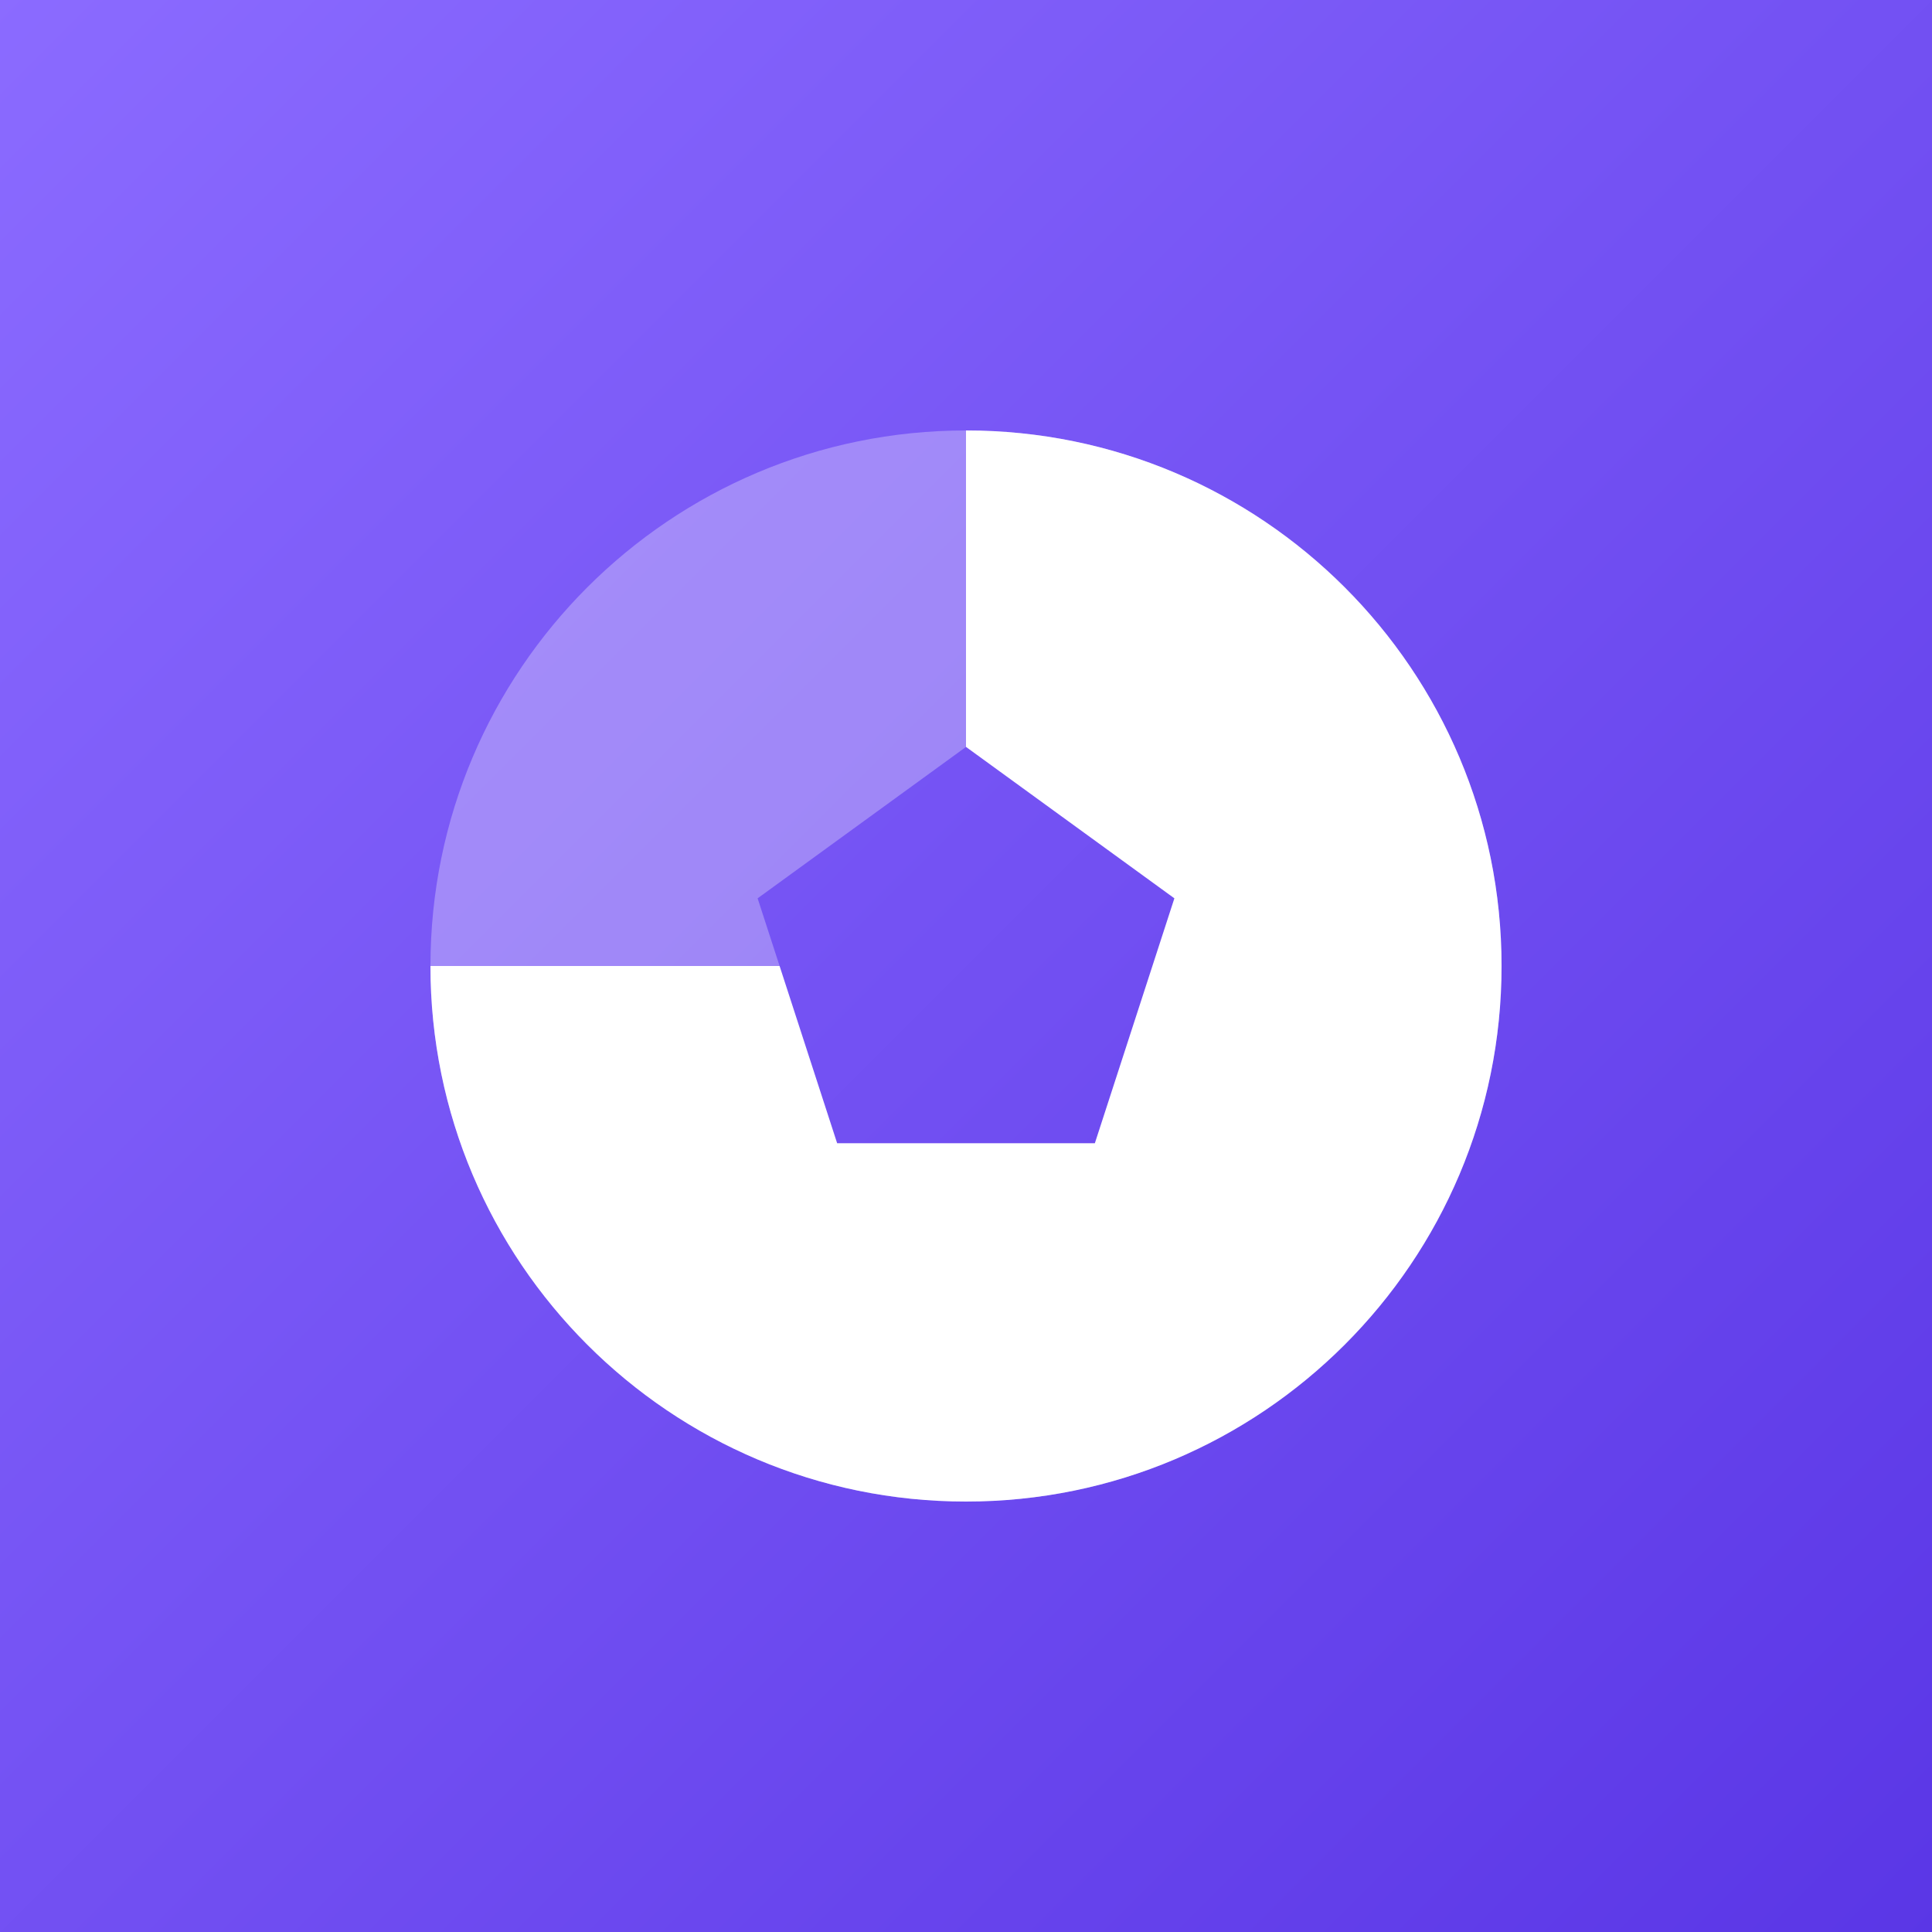
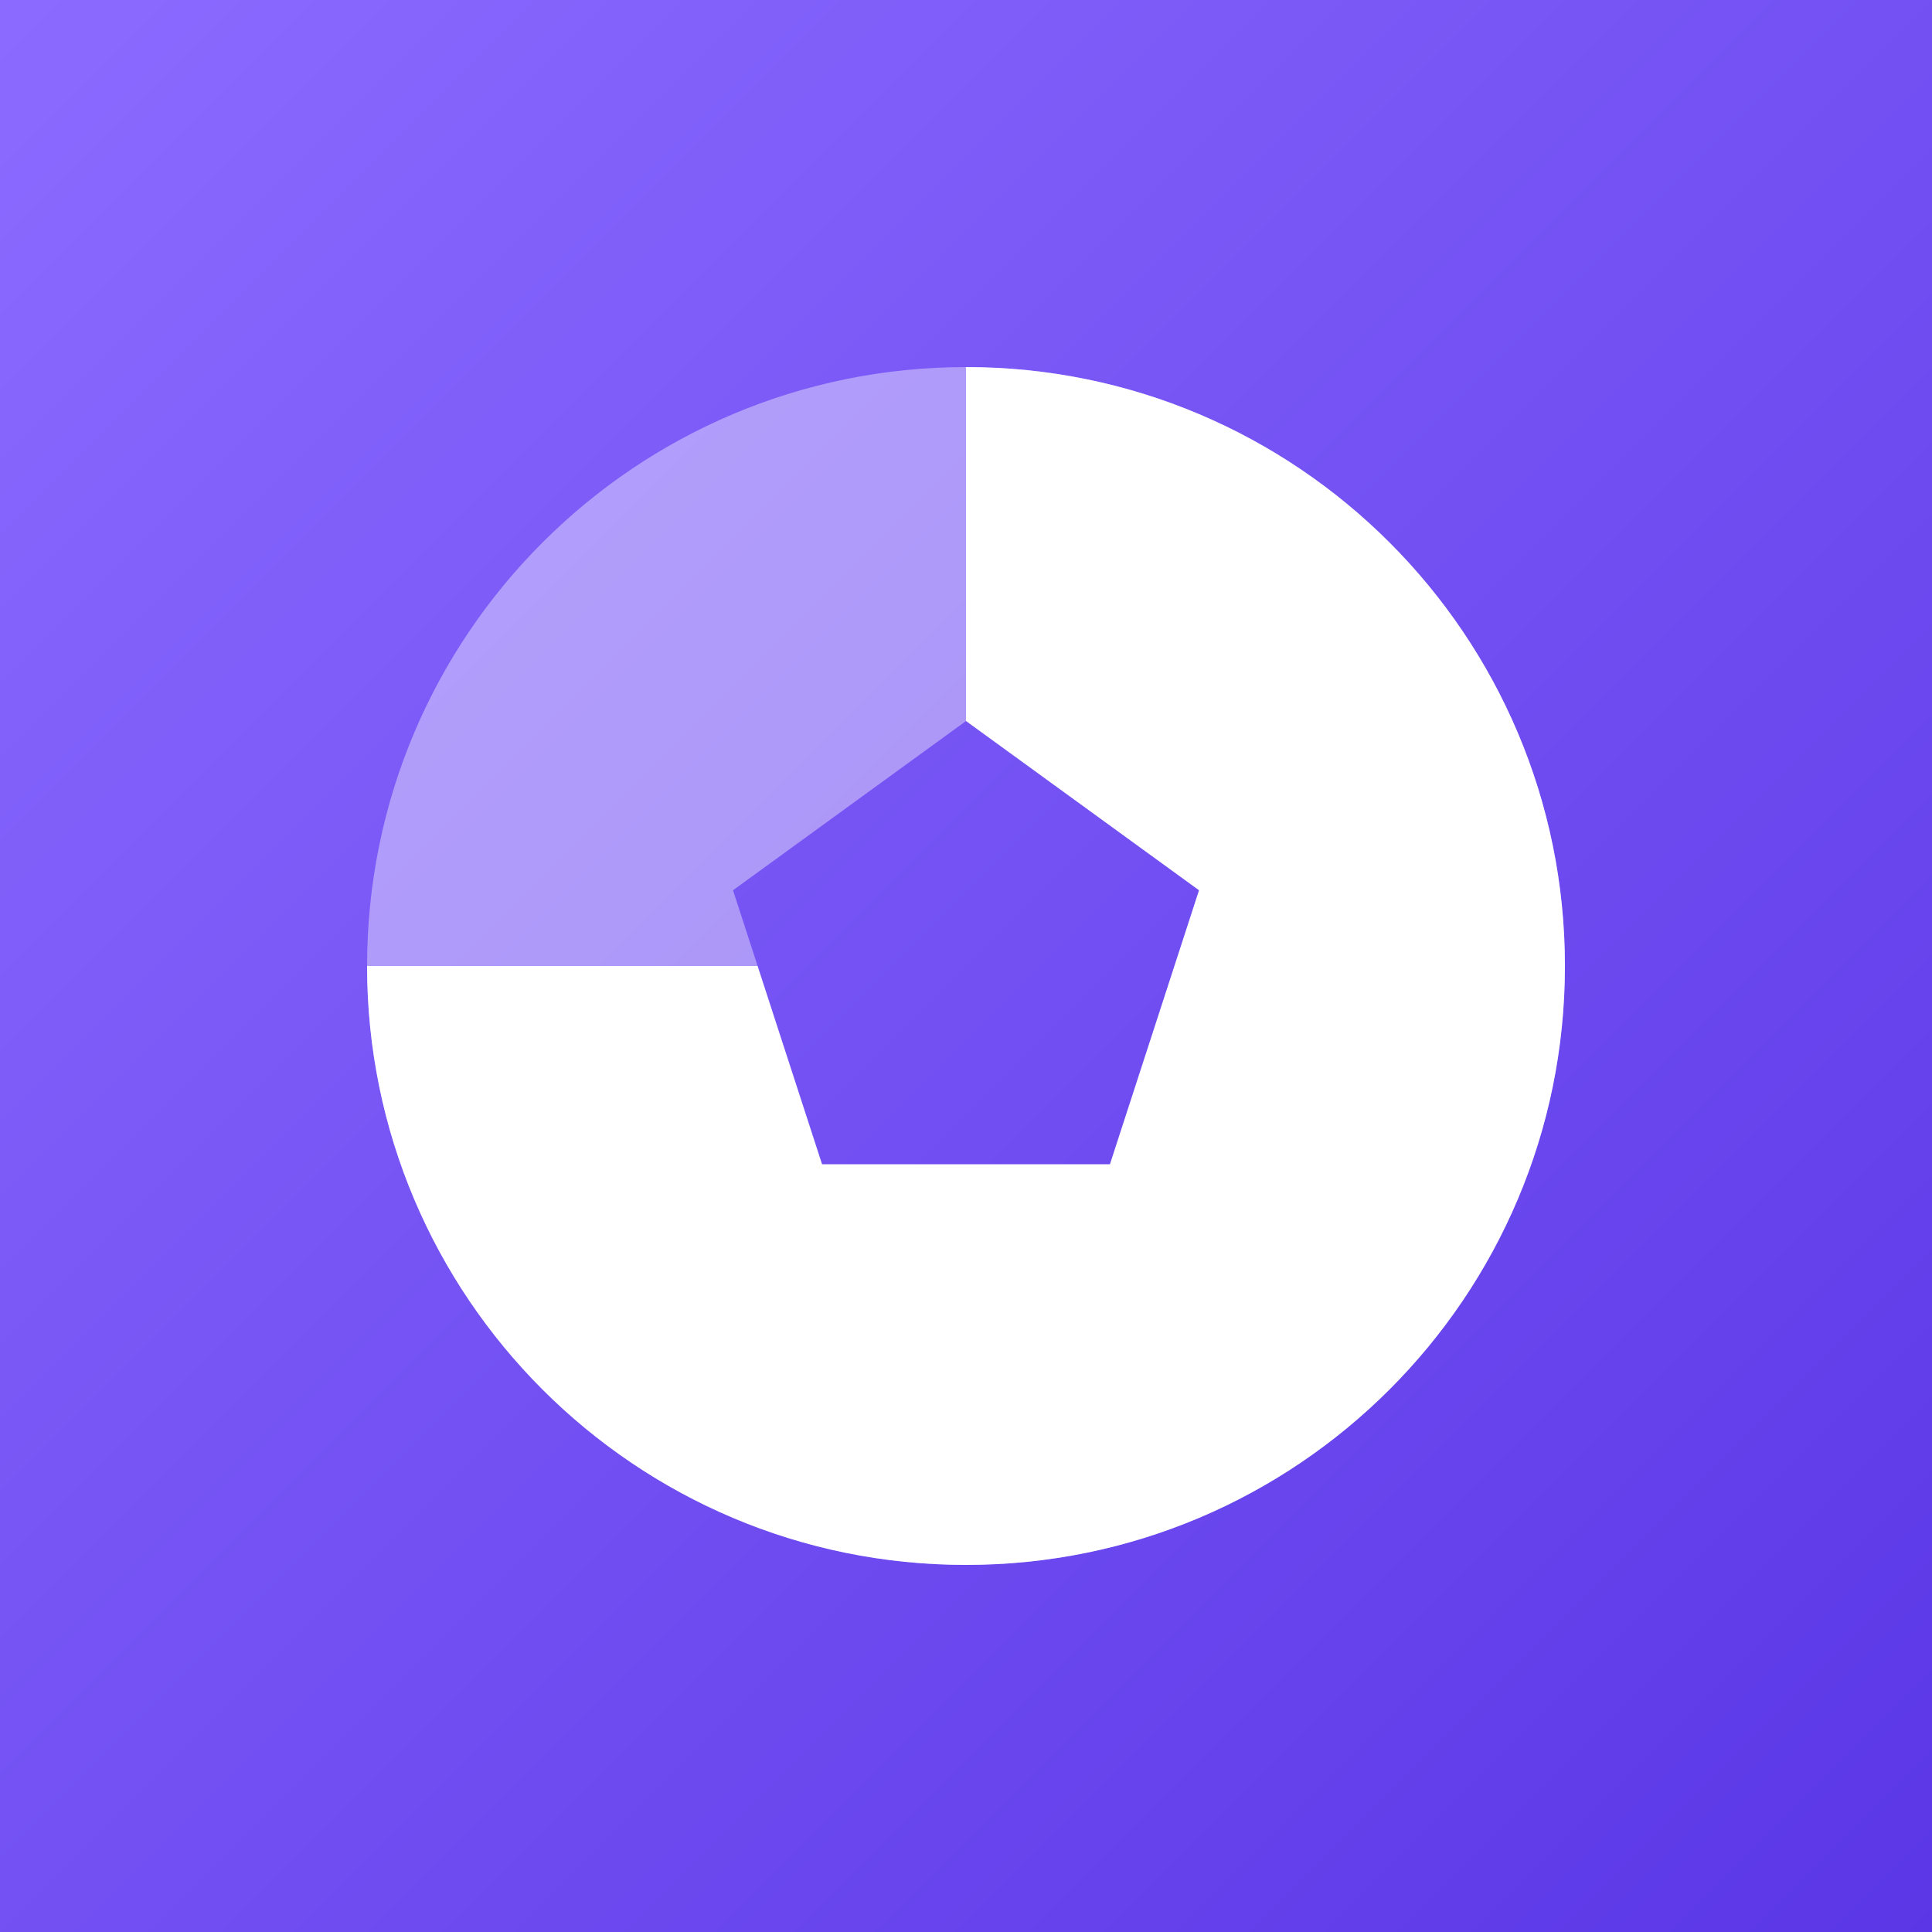
<svg xmlns="http://www.w3.org/2000/svg" viewBox="0 0 100 100">
  <defs>
    <linearGradient id="g" x1="0" y1="0" x2="1" y2="1">
      <stop offset="0" stop-color="#8B6BFF" />
      <stop offset="1" stop-color="#5A36E6" />
    </linearGradient>
  </defs>
  <rect width="100" height="100" fill="url(#g)" />
  <defs>
-     <mask id="h" maskUnits="userSpaceOnUse" x="-50" y="-50" width="200" height="200">
-       <rect x="-50" y="-50" width="200" height="200" fill="#fff" />
-       <polygon points="50.00,36.50 62.84,45.83 57.94,60.92 42.06,60.92 37.16,45.83" fill="#000" />
+     <mask id="h" maskUnits="userSpaceOnUse" x="0" y="0" width="100" height="100">
+       <rect width="100" height="100" fill="#fff" />
+       <polygon points="50.00,37.32 62.06,46.08 57.45,60.26 42.55,60.26 37.94,46.08" fill="#000" />
    </mask>
  </defs>
-   <g transform="translate(50 50) scale(0.84) translate(-50 -50)">
-     <g mask="url(#h)">
-       <circle cx="50" cy="50" r="33" fill="#FFFFFF" fill-opacity=".3" />
-       <path d="M50,50 L50.00,17.00 A33,33 0 1 1 17.00,50.00 Z" fill="#FFFFFF" />
-     </g>
+   <g mask="url(#h)">
+     <circle cx="50.0" cy="50.0" r="31.0" fill="#fff" fill-opacity=".4" />
+     <path d="M50.0,50.0 L50.0,19.0 A31.0,31.0 0 1 1 19.0,50.0 Z" fill="#fff" />
  </g>
</svg>
